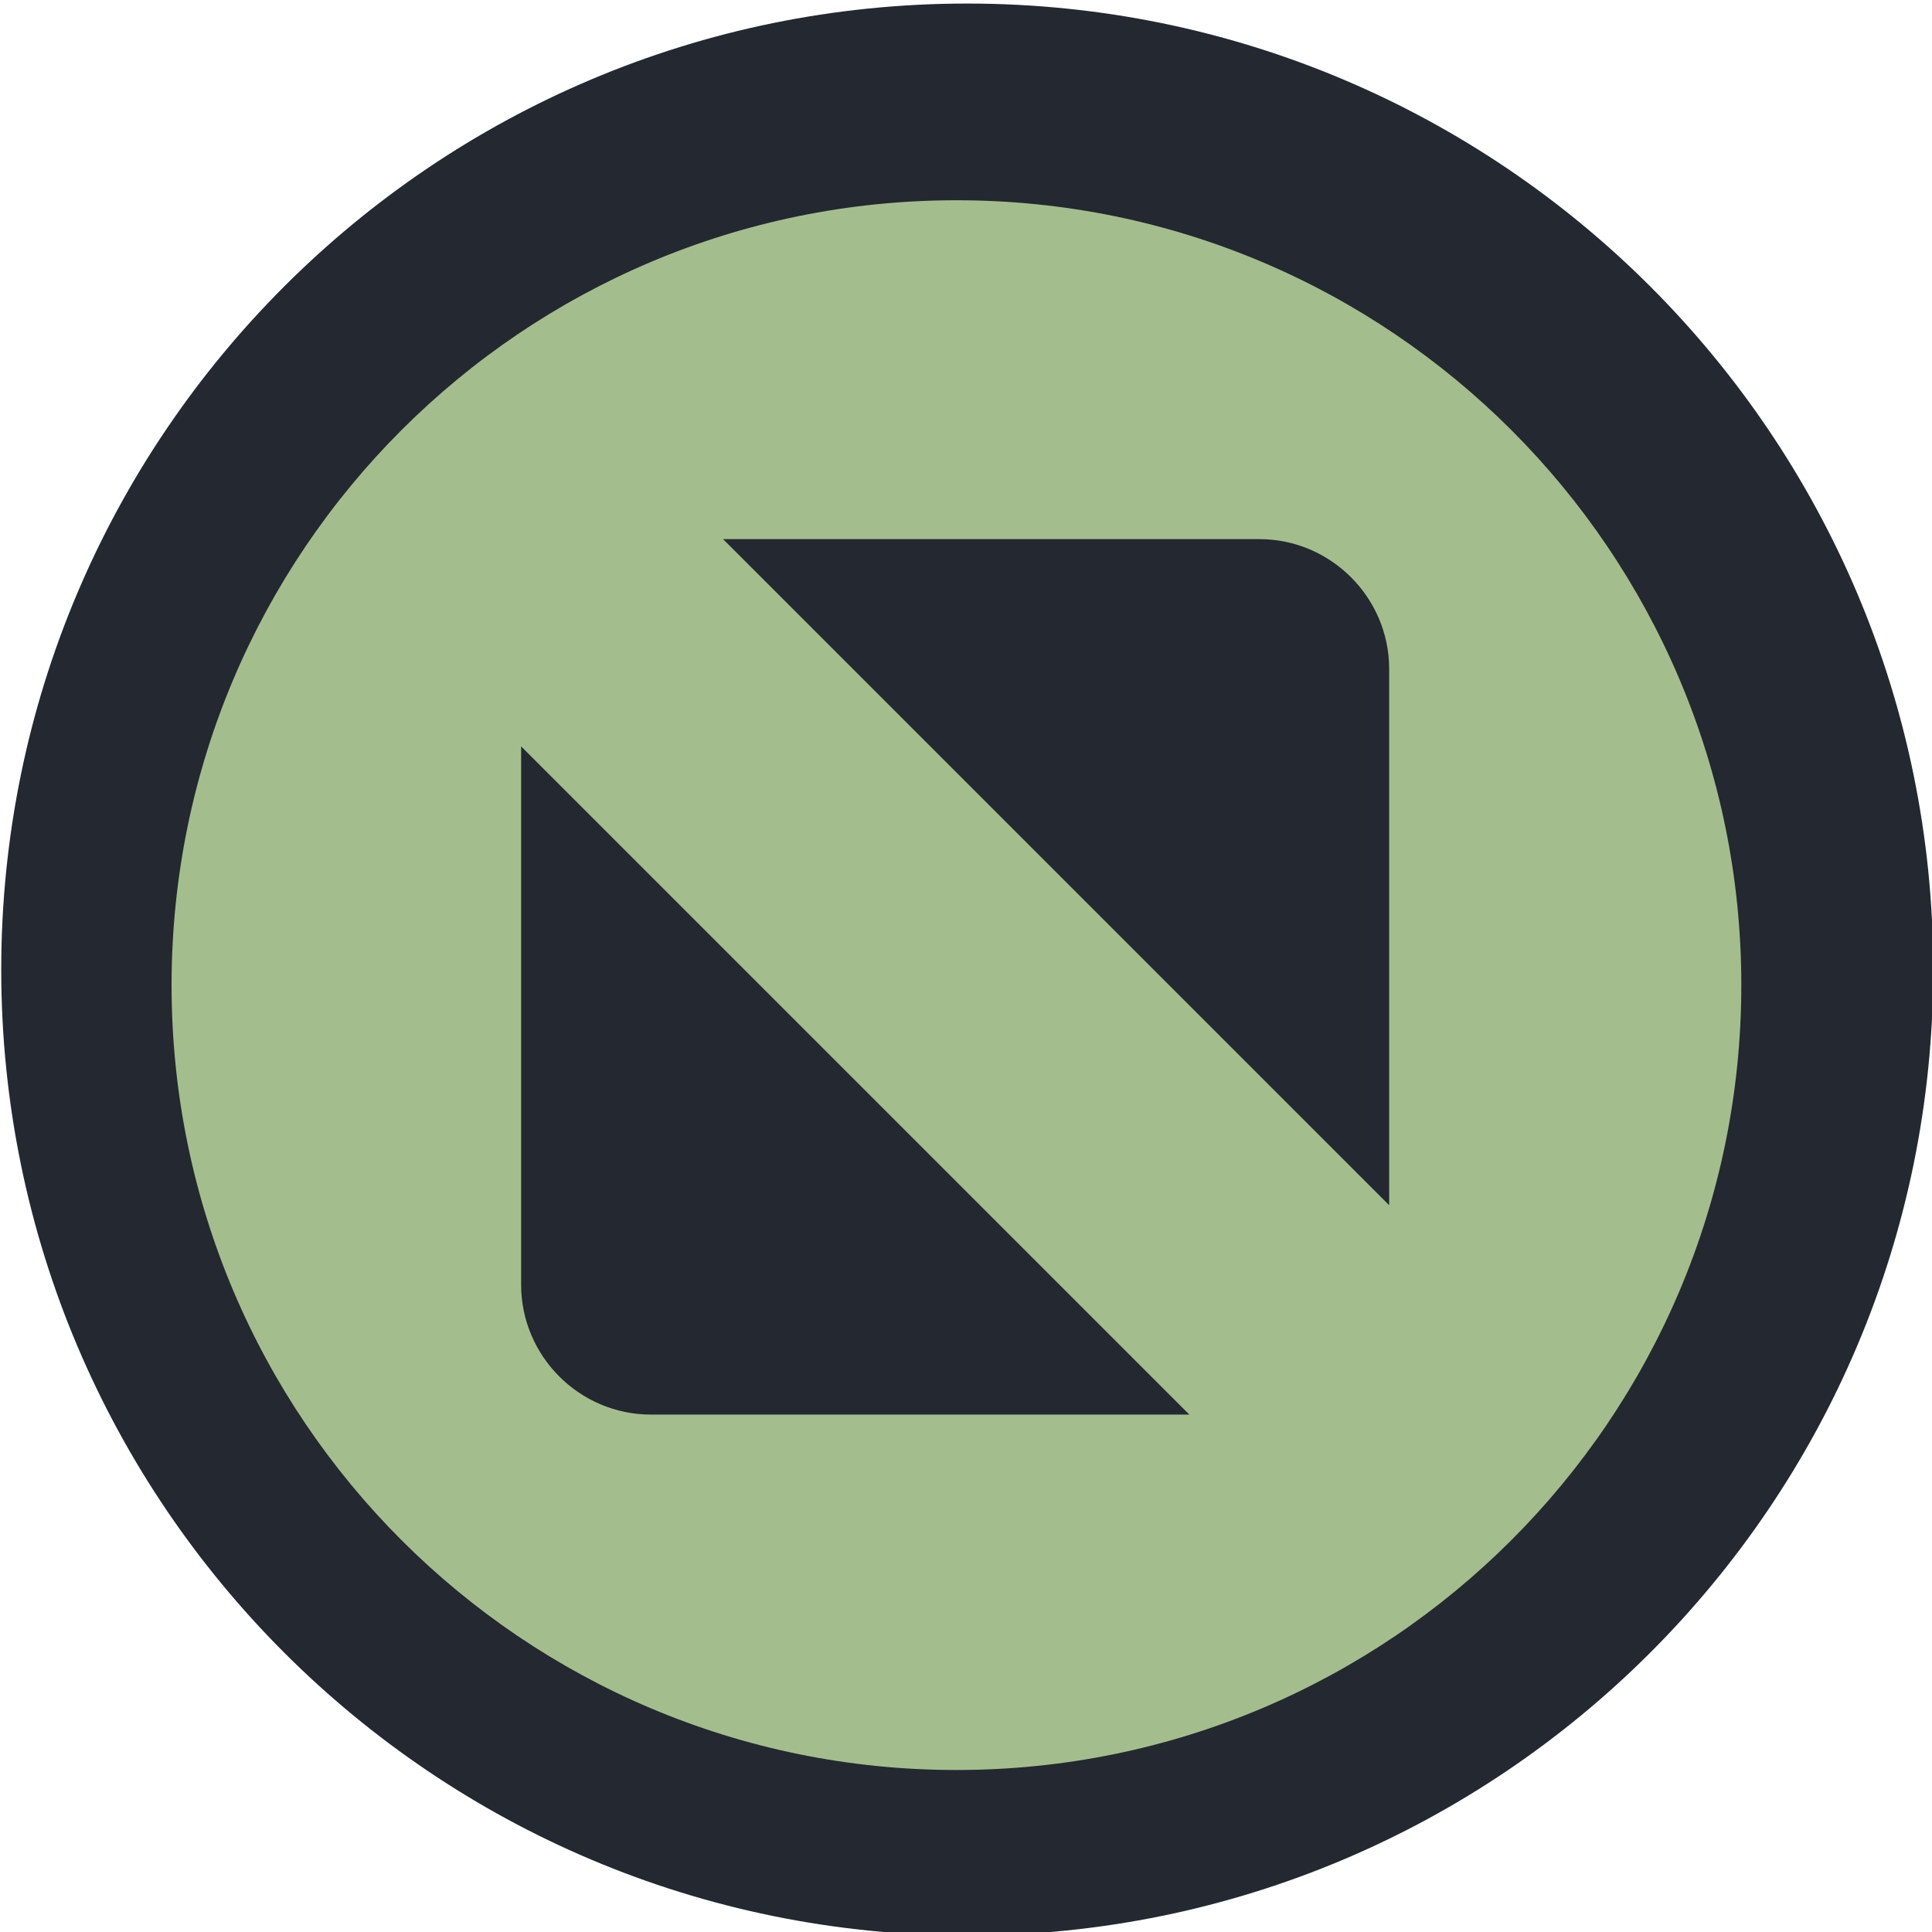
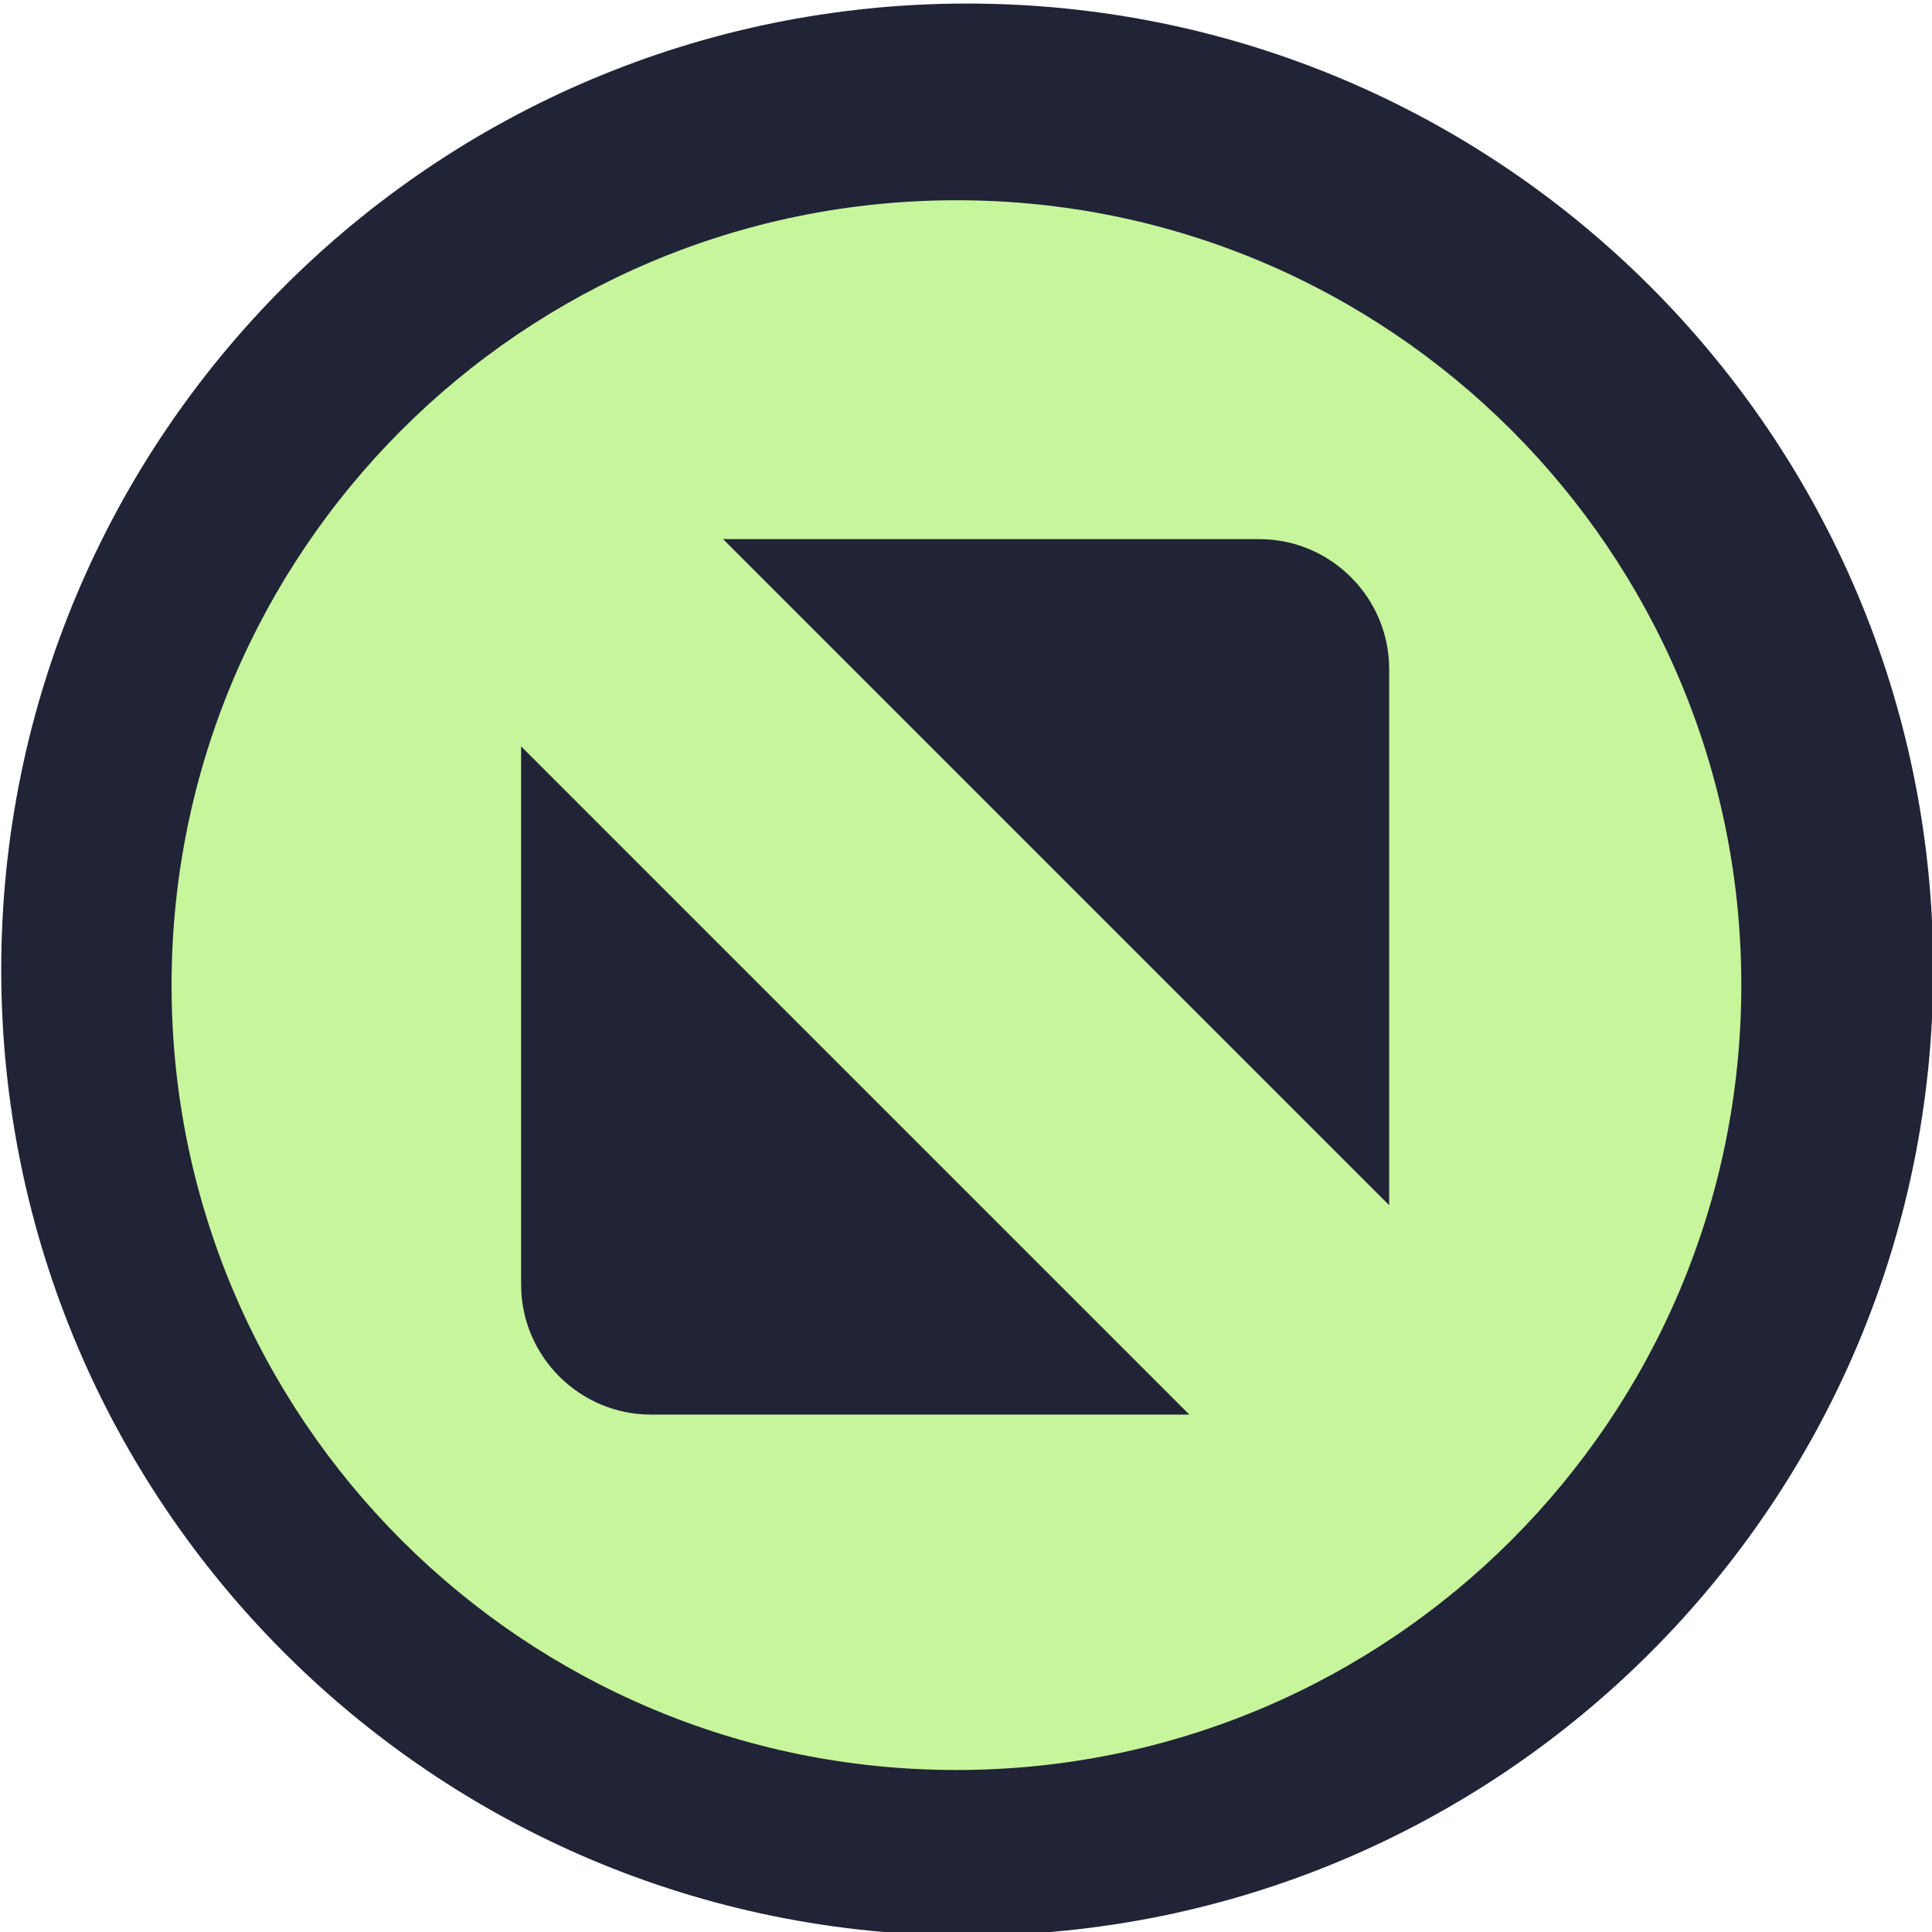
<svg xmlns="http://www.w3.org/2000/svg" width="16" height="16" id="svg2" version="1.1">
  <defs id="defs4" />
  <g id="layer1" transform="translate(-671.1429,-648.5765)">
    <g transform="matrix(0.1265625,0,0,-0.1265625,672.0709,663.0964)" id="g4090">
      <g transform="scale(0.1,0.1)" id="g4092">
        <g transform="matrix(10,0,0,10,-4.003492,0.1181699)" id="g4285">
          <g transform="scale(0.1,0.1)" id="g4287">
-             <path id="path4289" style="fill:#232831;fill-opacity:1;fill-rule:evenodd;stroke:none;stroke-width:1.143" d="m 563.588,-119.388 c 349.093,0 632.093,283.001 632.093,632.098 0,349.099 -283.001,632.099 -632.093,632.099 -349.103,0 -632.104,-283.001 -632.104,-632.099 0,-349.097 283.001,-632.098 632.104,-632.098" />
-             <path id="path4291" style="fill:#a3be8c;fill-opacity:1;fill-rule:evenodd;stroke:none" d="m 556.522,-11.061 c 283.641,0 513.577,229.942 513.577,513.582 0,283.642 -229.937,513.579 -513.577,513.579 -283.646,0 -513.583,-229.937 -513.583,-513.579 0,-283.641 229.937,-513.582 513.583,-513.582" />
-             <path d="m 403.816,794.358 h 350.899 c 46.724,0 84.957,-38.233 84.957,-84.961 V 358.502 Z M 708.915,221.504 H 356.632 c -46.729,0 -84.957,38.227 -84.957,84.955 V 658.744 L 708.915,221.504" style="fill:#232831;fill-opacity:1;fill-rule:evenodd;stroke:none;stroke-width:1.313" id="path4293" />
+             <path id="path4289" style="fill:#212337;fill-opacity:1;fill-rule:evenodd;stroke:none;stroke-width:1.143" d="m 563.588,-119.388 c 349.093,0 632.093,283.001 632.093,632.098 0,349.099 -283.001,632.099 -632.093,632.099 -349.103,0 -632.104,-283.001 -632.104,-632.099 0,-349.097 283.001,-632.098 632.104,-632.098" />
+             <path id="path4291" style="fill:#c7f59b;fill-opacity:1;fill-rule:evenodd;stroke:none" d="m 556.522,-11.061 c 283.641,0 513.577,229.942 513.577,513.582 0,283.642 -229.937,513.579 -513.577,513.579 -283.646,0 -513.583,-229.937 -513.583,-513.579 0,-283.641 229.937,-513.582 513.583,-513.582" />
+             <path d="m 403.816,794.358 h 350.899 c 46.724,0 84.957,-38.233 84.957,-84.961 V 358.502 Z M 708.915,221.504 H 356.632 c -46.729,0 -84.957,38.227 -84.957,84.955 V 658.744 L 708.915,221.504" style="fill:#212337;fill-opacity:1;fill-rule:evenodd;stroke:none;stroke-width:1.313" id="path4293" />
          </g>
        </g>
      </g>
    </g>
  </g>
</svg>
